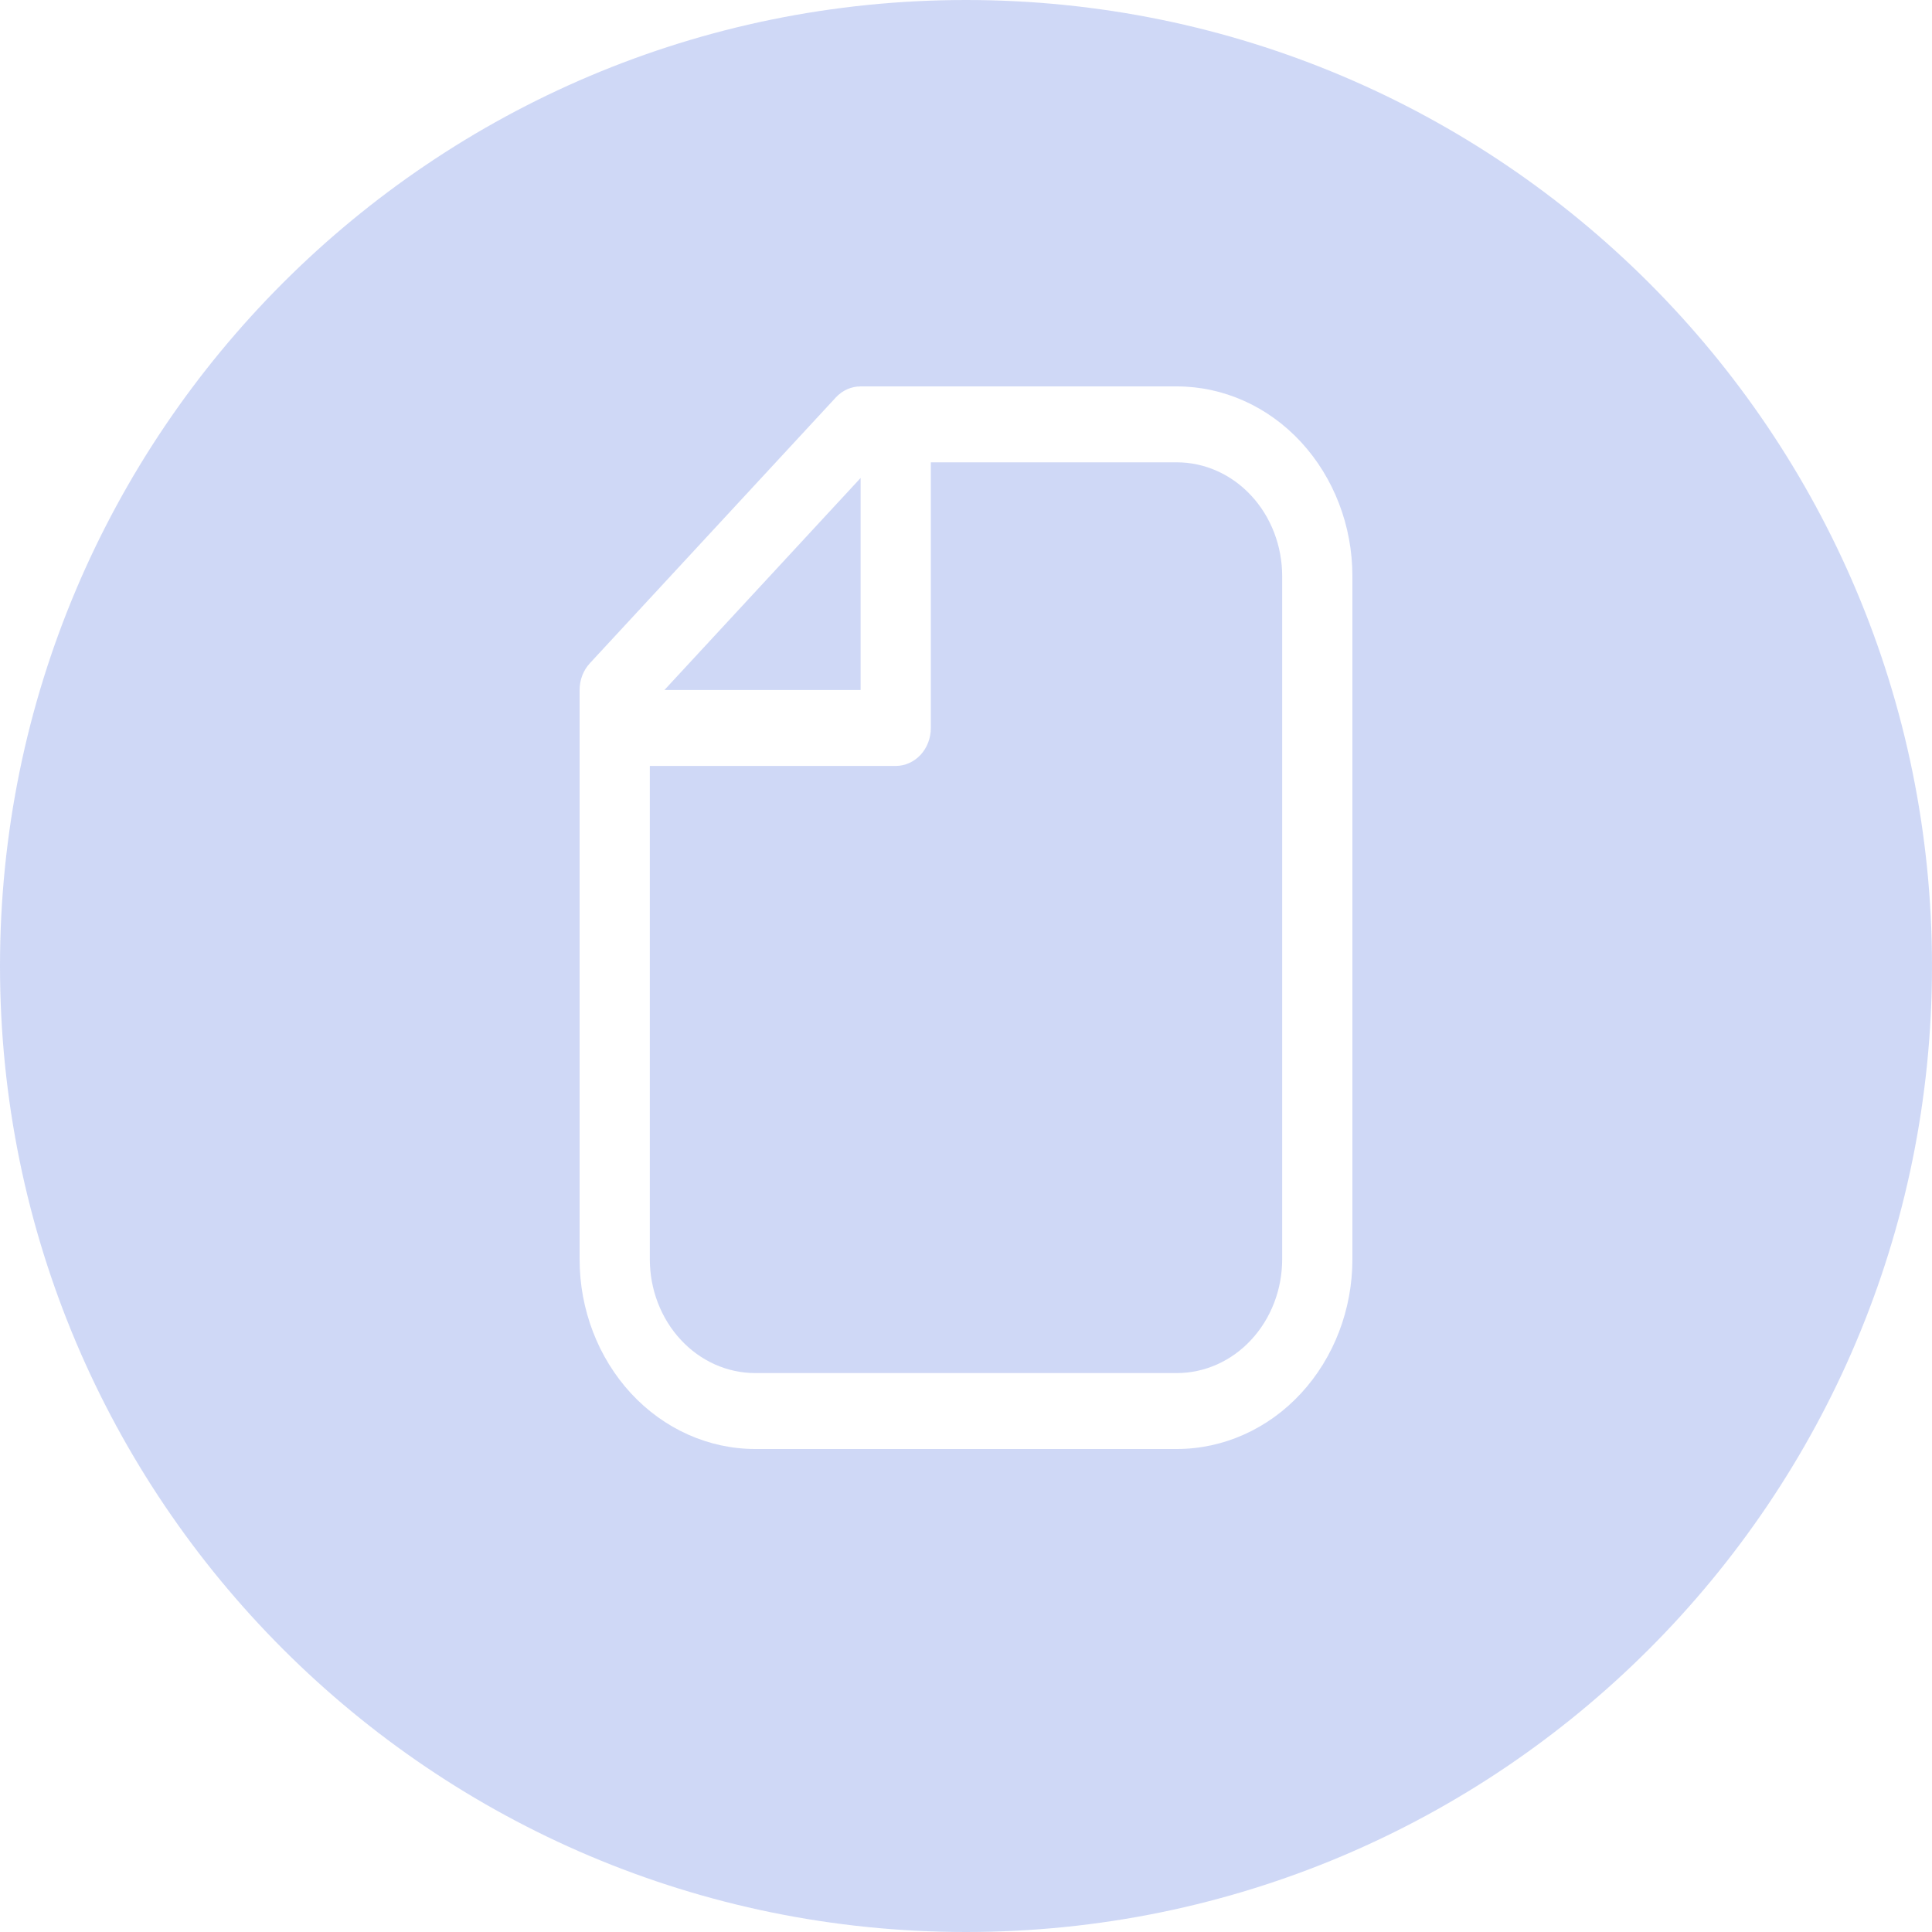
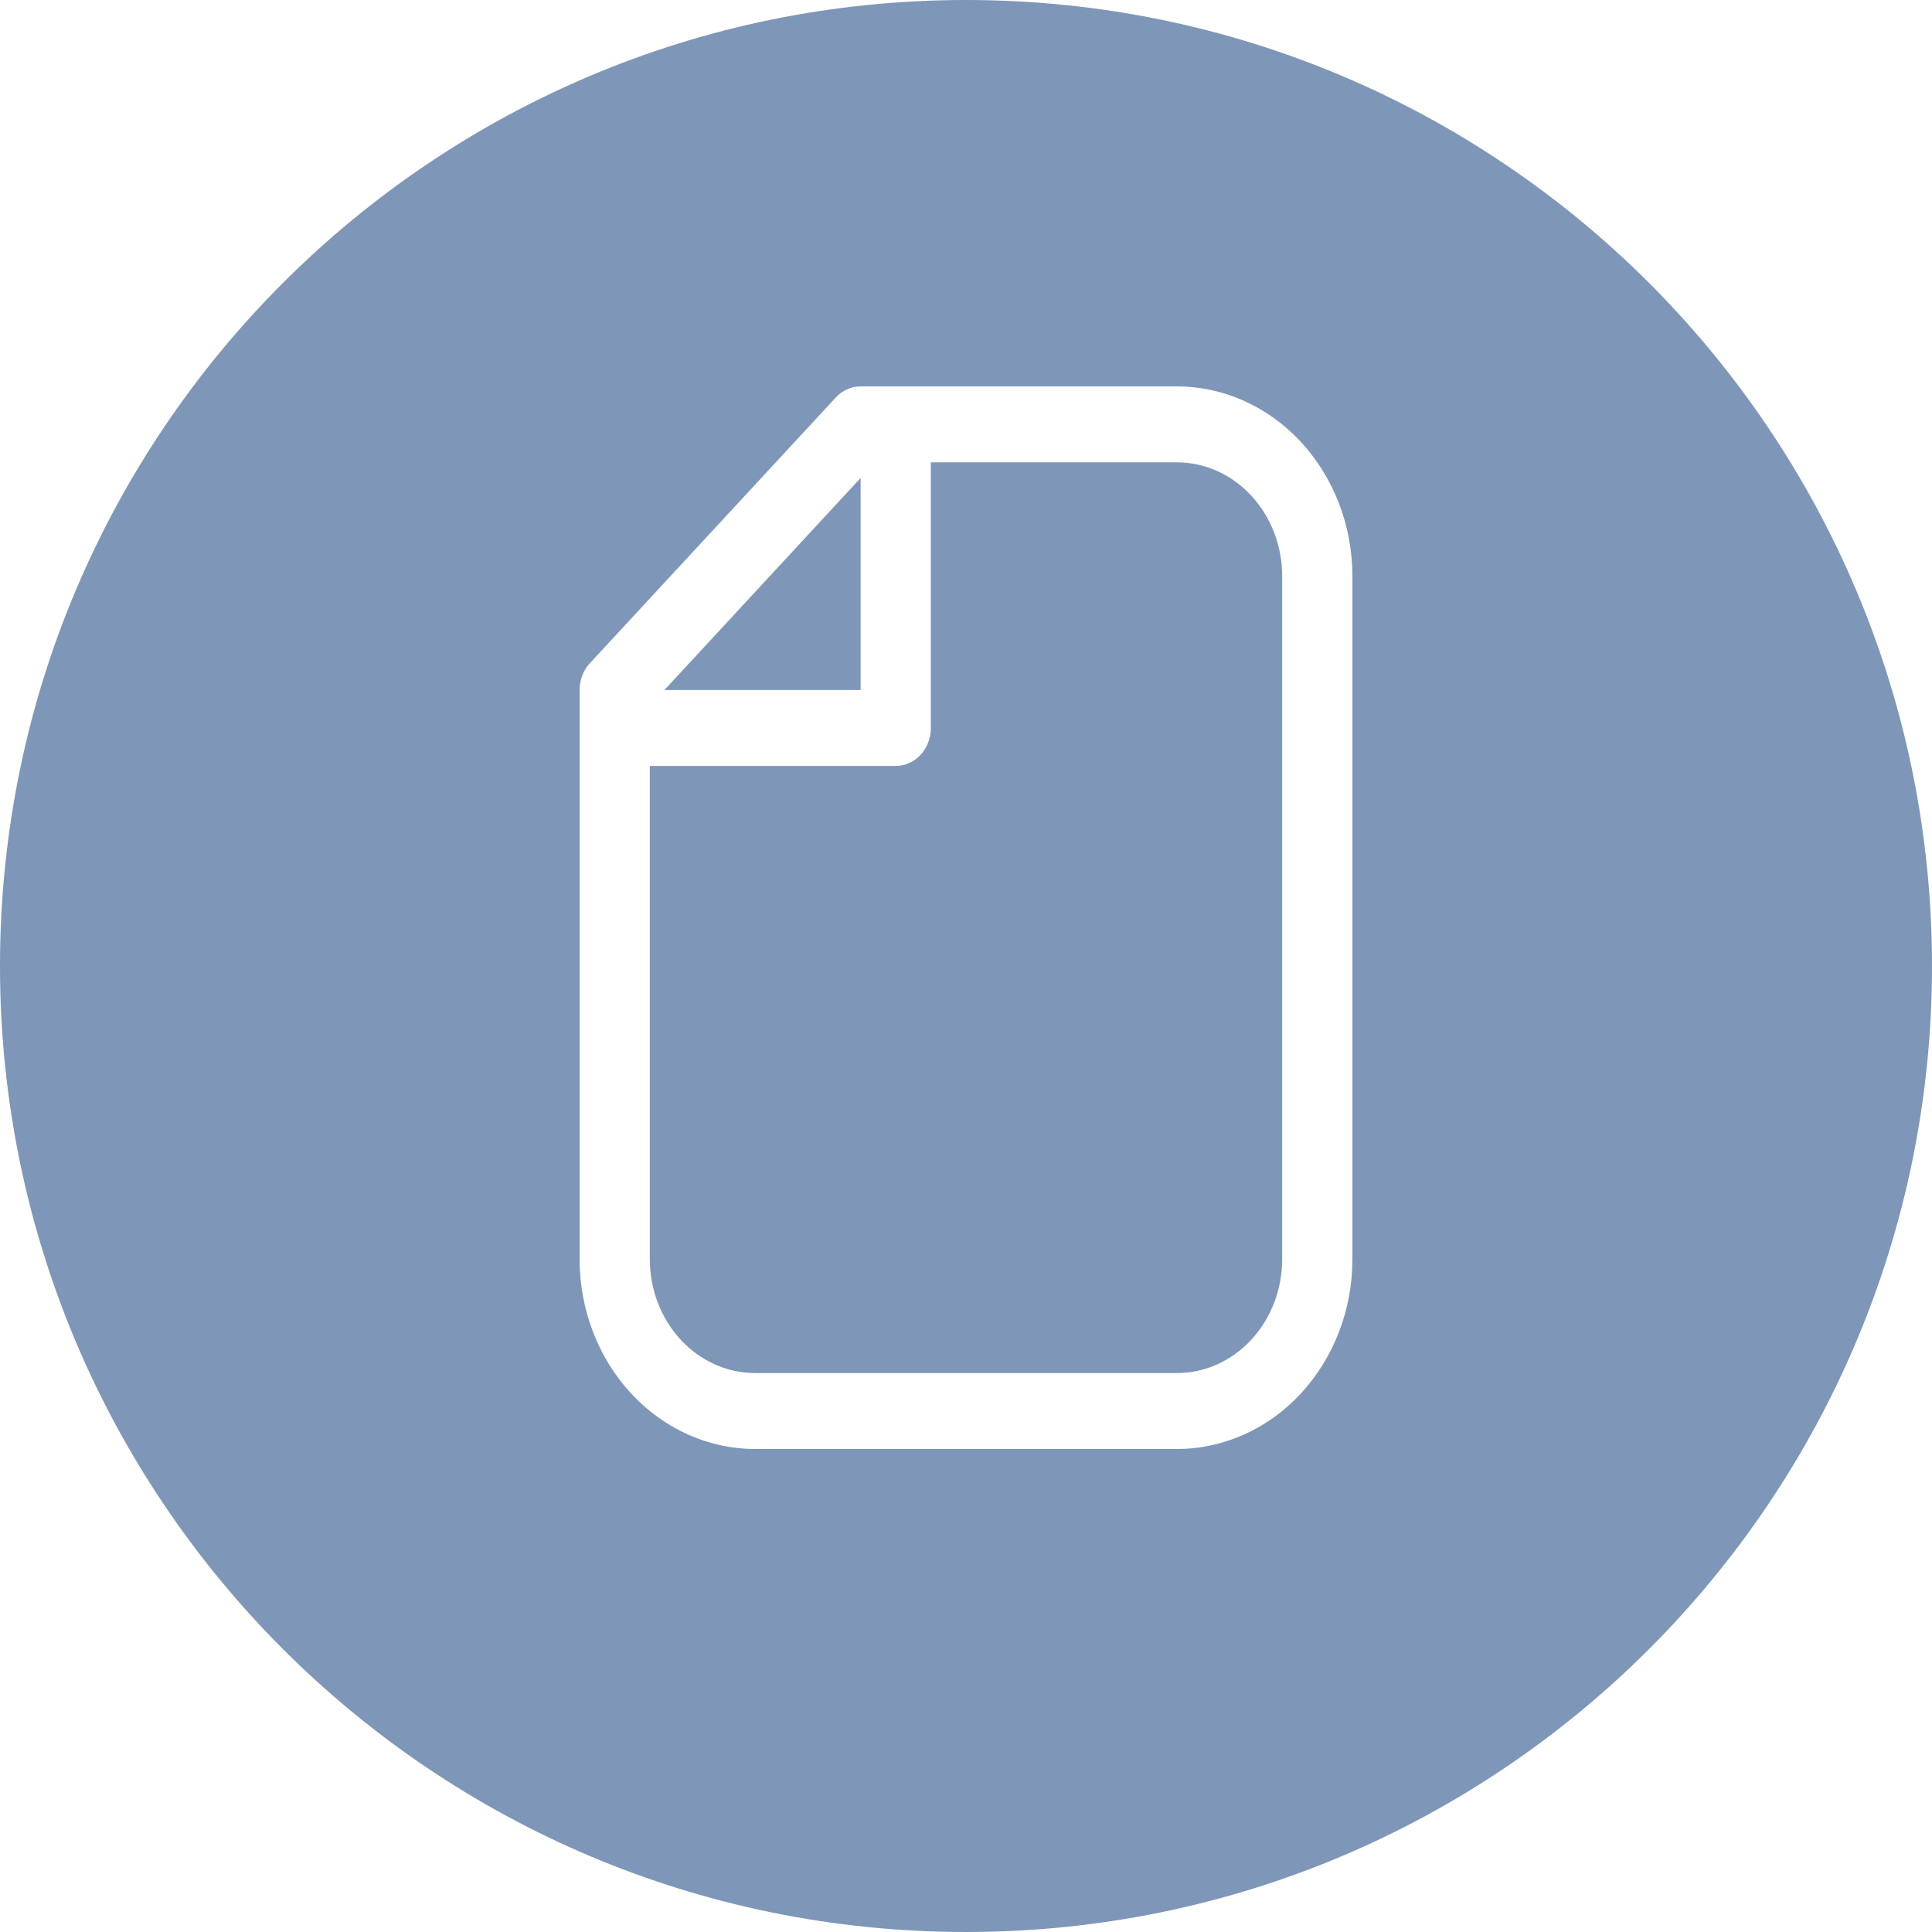
- <svg xmlns="http://www.w3.org/2000/svg" width="20" height="20" viewBox="0 0 20 20" fill="none">
-   <path fill-rule="evenodd" clip-rule="evenodd" d="M10 20C15.523 20 20 15.523 20 10C20 4.477 15.523 0 10 0C4.477 0 0 4.477 0 10C0 15.523 4.477 20 10 20ZM6 7.143C6 7.039 6.038 6.939 6.107 6.865L8.652 4.115C8.72 4.041 8.813 4 8.909 4H9.273H12.182C12.664 4 13.127 4.207 13.467 4.575C13.808 4.944 14 5.443 14 5.964V13.036C14 13.557 13.808 14.056 13.467 14.425C13.127 14.793 12.664 15 12.182 15H7.818C7.336 15 6.874 14.793 6.533 14.425C6.192 14.056 6 13.557 6 13.036V7.536V7.143ZM9.53 7.814C9.462 7.887 9.369 7.929 9.273 7.929H6.727V13.036C6.727 13.348 6.842 13.648 7.047 13.869C7.251 14.09 7.529 14.214 7.818 14.214H12.182C12.471 14.214 12.749 14.09 12.953 13.869C13.158 13.648 13.273 13.348 13.273 13.036V5.964C13.273 5.652 13.158 5.352 12.953 5.131C12.749 4.91 12.471 4.786 12.182 4.786H9.636V7.536C9.636 7.64 9.598 7.74 9.53 7.814ZM6.878 7.143H8.909V4.948L6.878 7.143Z" fill="#A0B3EE" fill-opacity="0.5" />
+ <svg xmlns="http://www.w3.org/2000/svg" width="20" height="20" viewBox="0 0 20 20" fill="#7E96B8">
+   <path fill-rule="evenodd" clip-rule="evenodd" d="M10 20C15.523 20 20 15.523 20 10C20 4.477 15.523 0 10 0C4.477 0 0 4.477 0 10C0 15.523 4.477 20 10 20ZM6 7.143C6 7.039 6.038 6.939 6.107 6.865L8.652 4.115C8.72 4.041 8.813 4 8.909 4H9.273H12.182C12.664 4 13.127 4.207 13.467 4.575C13.808 4.944 14 5.443 14 5.964V13.036C14 13.557 13.808 14.056 13.467 14.425C13.127 14.793 12.664 15 12.182 15H7.818C7.336 15 6.874 14.793 6.533 14.425C6.192 14.056 6 13.557 6 13.036V7.536V7.143ZM9.53 7.814C9.462 7.887 9.369 7.929 9.273 7.929H6.727V13.036C6.727 13.348 6.842 13.648 7.047 13.869C7.251 14.09 7.529 14.214 7.818 14.214H12.182C12.471 14.214 12.749 14.09 12.953 13.869C13.158 13.648 13.273 13.348 13.273 13.036V5.964C13.273 5.652 13.158 5.352 12.953 5.131C12.749 4.91 12.471 4.786 12.182 4.786H9.636V7.536C9.636 7.64 9.598 7.74 9.53 7.814ZM6.878 7.143H8.909V4.948L6.878 7.143Z" />
</svg>
